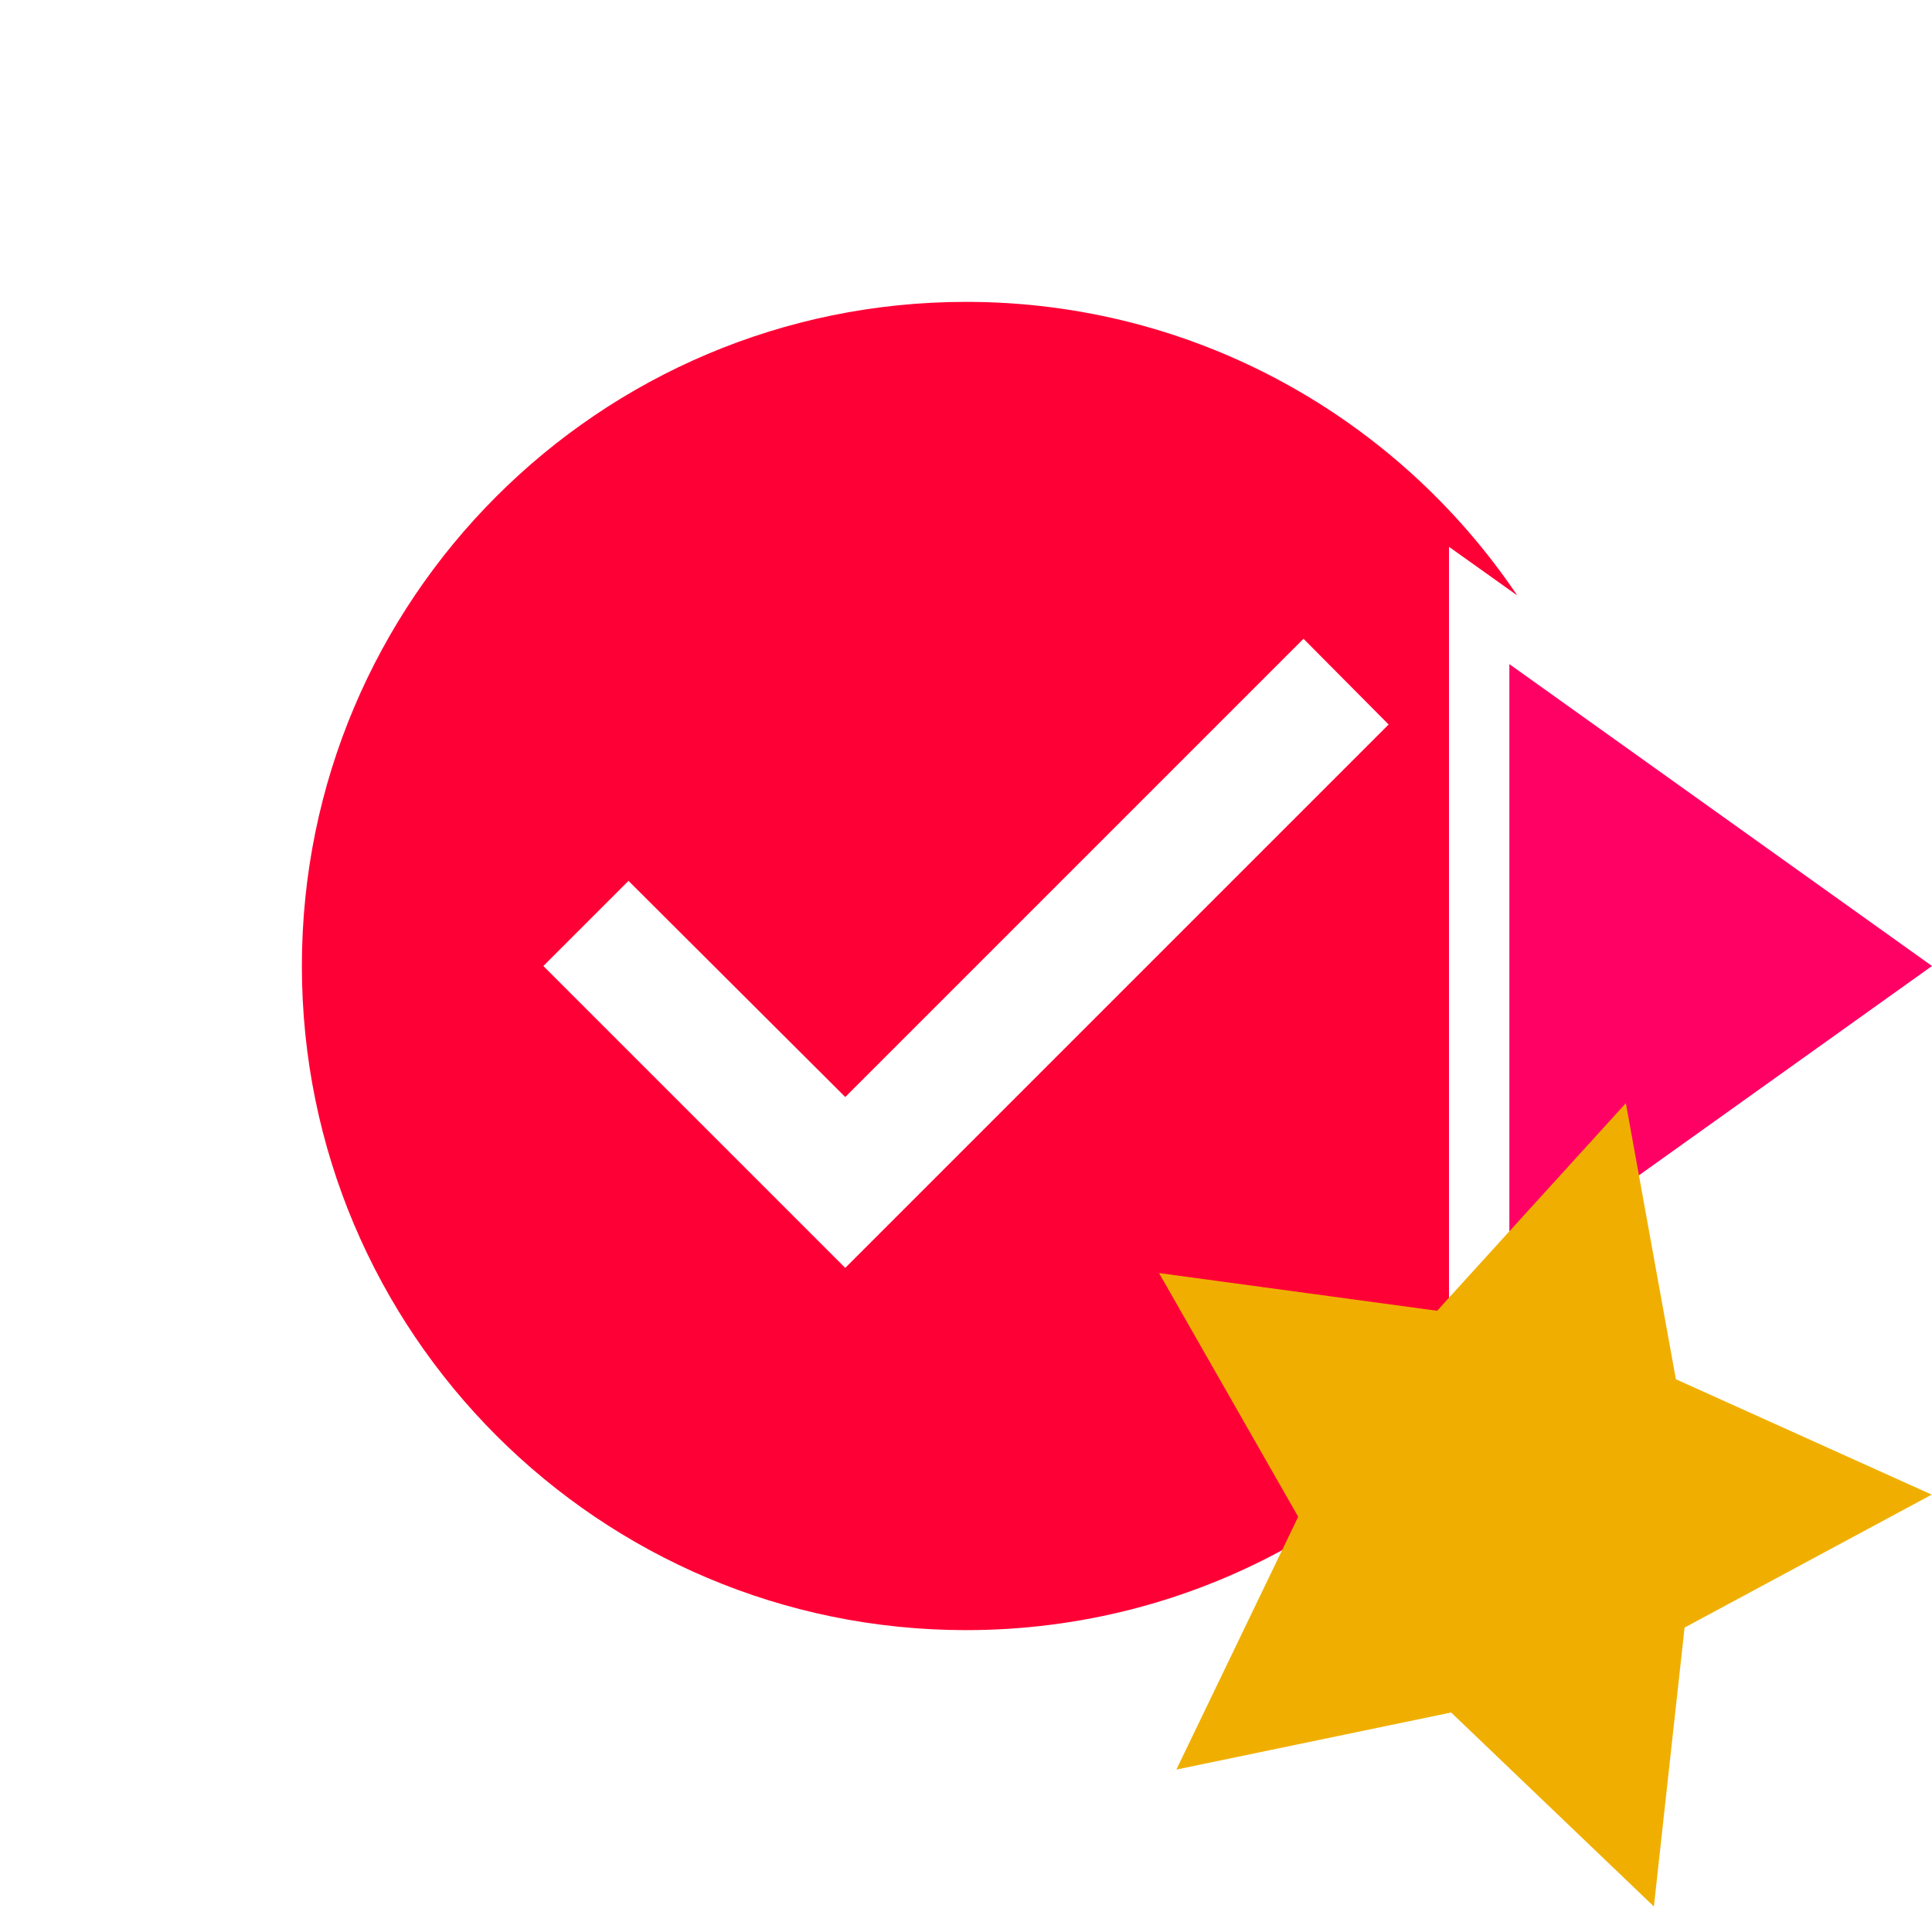
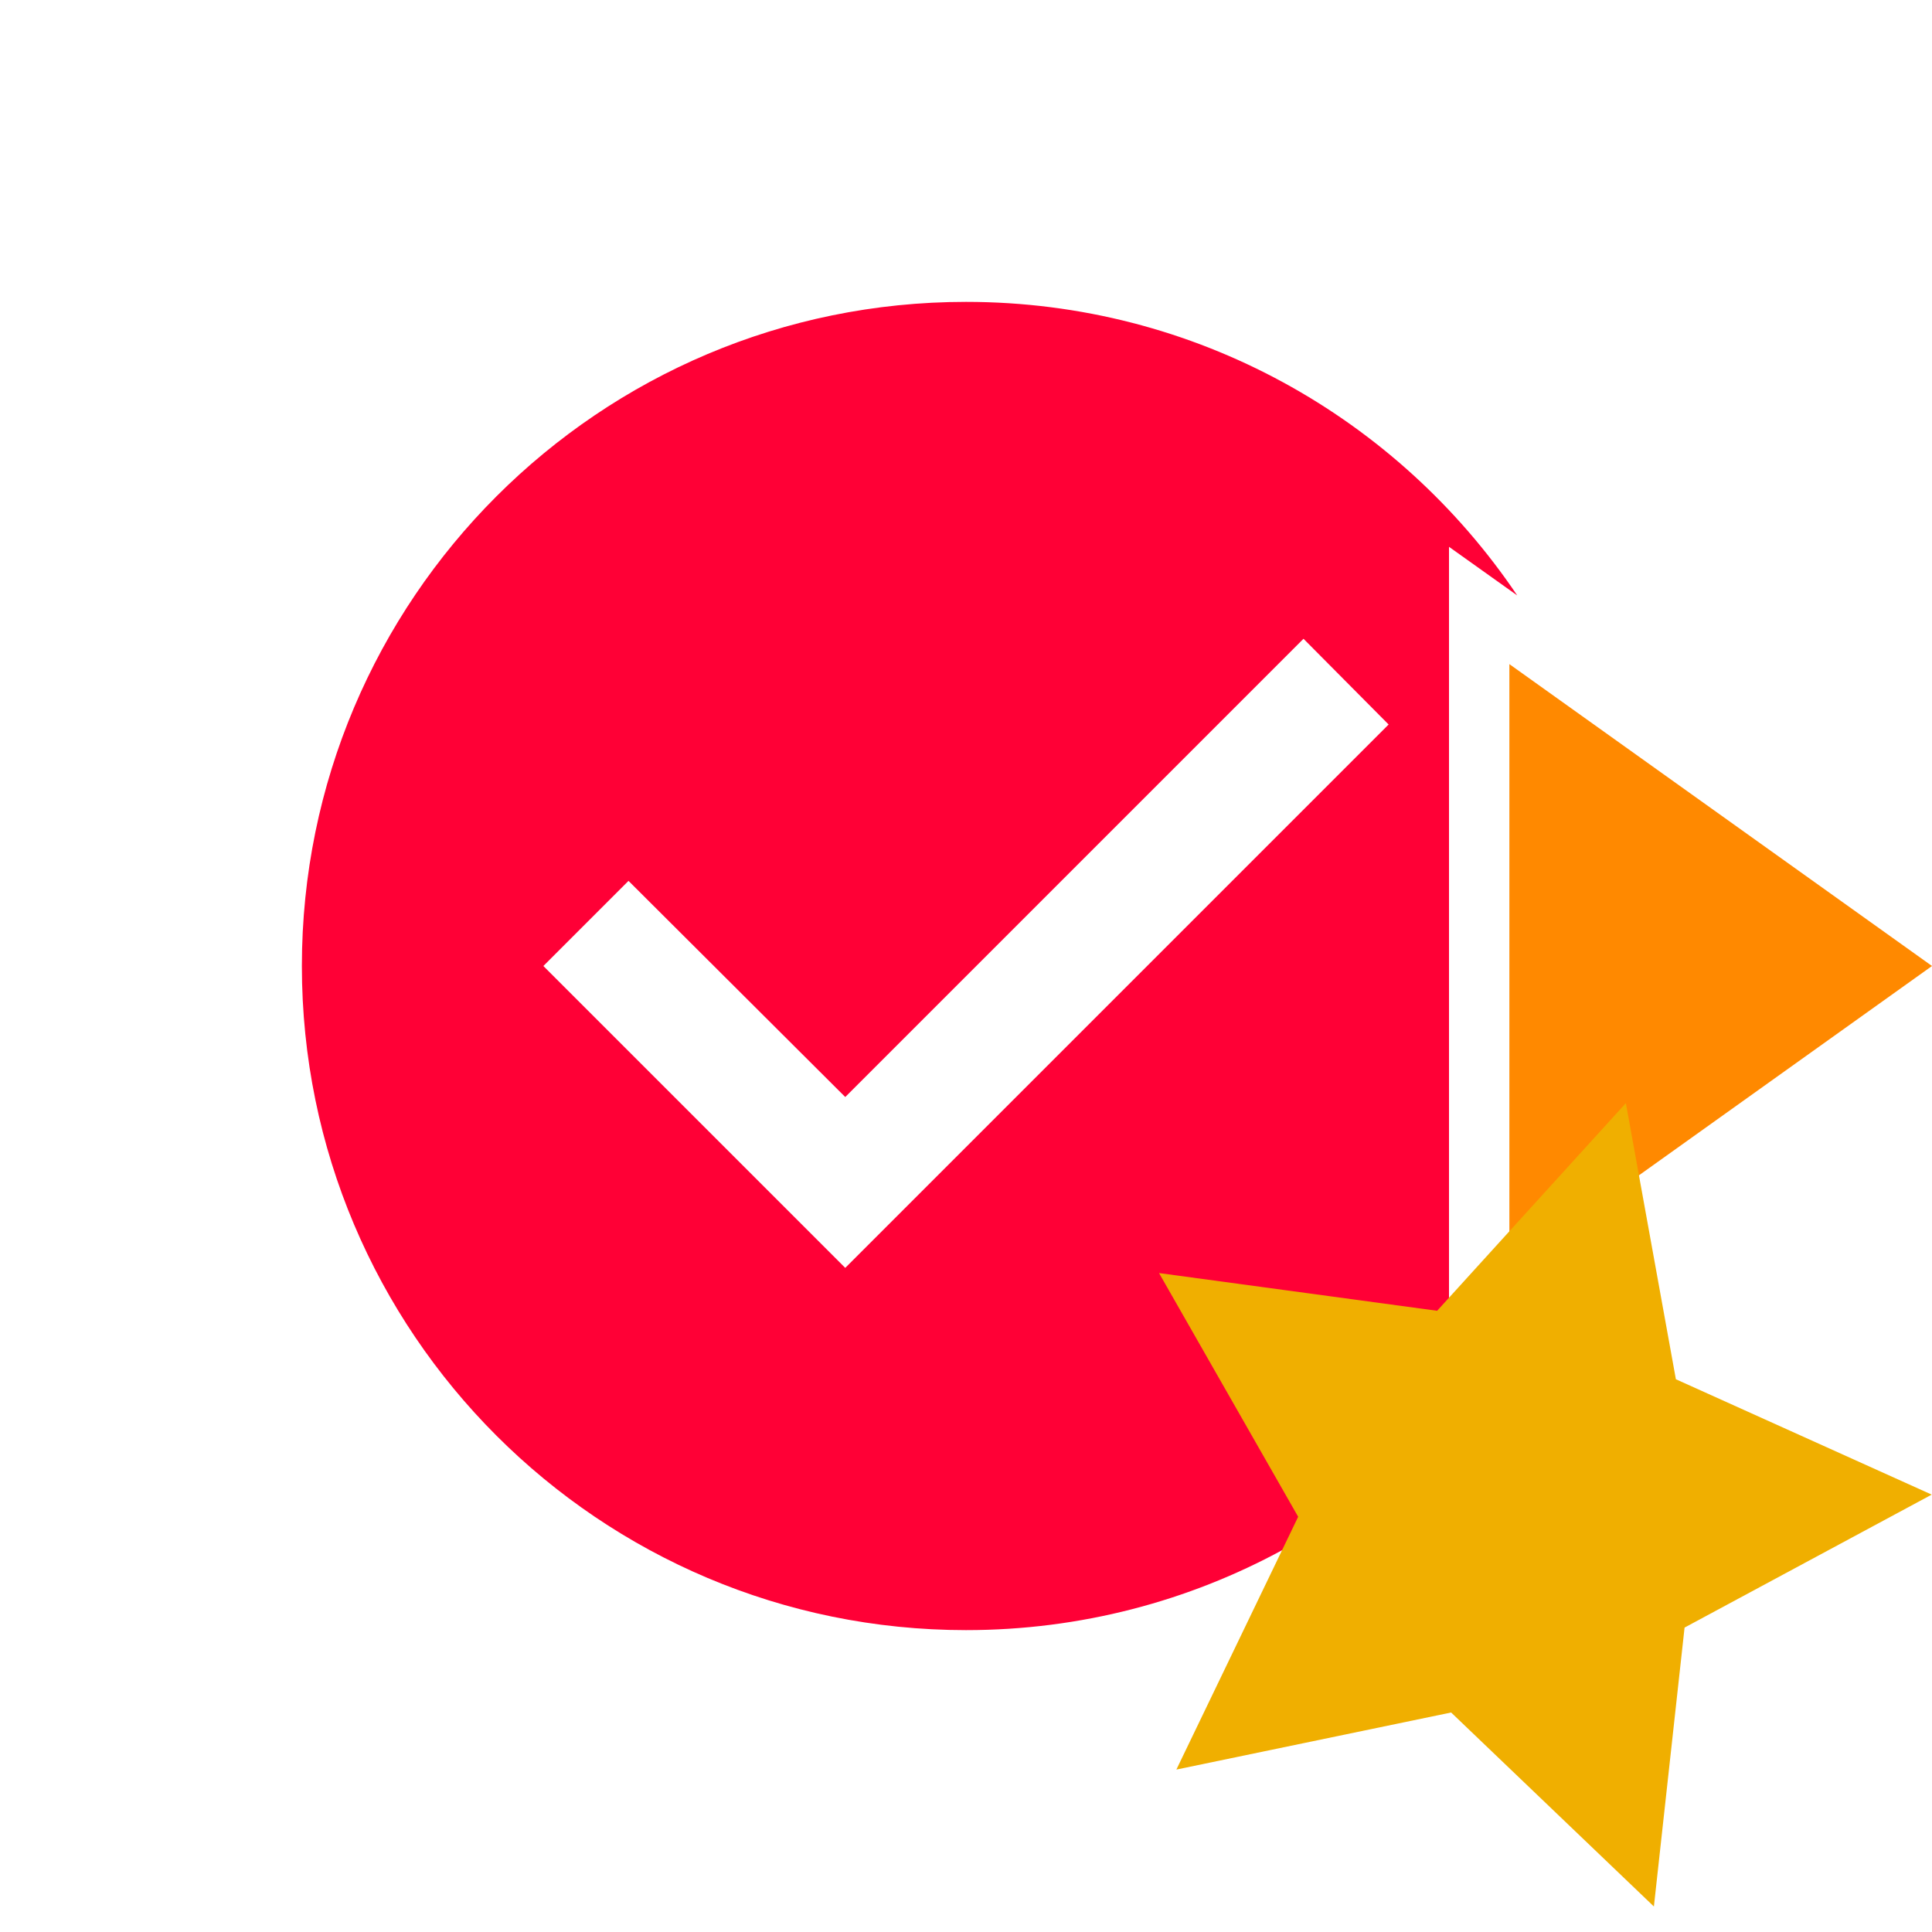
<svg xmlns="http://www.w3.org/2000/svg" width="32px" height="32px" viewBox="0 0 32 32" version="1.1">
  <g id="assigned/uncategorized-closed-out" stroke="none" stroke-width="1" fill="none" fill-rule="evenodd">
    <g id="Group">
      <path d="M16,5 C19.802,5 23.154,6.929 25.13,9.862 L24,9.057 L24,22.943 L25.13,22.138 C23.154,25.071 19.802,27 16,27 C9.925,27 5,22.075 5,16 C5,9.925 9.925,5 16,5 Z M21.59,10.58 L14,18.17 L10.41,14.59 L9,16 L14,21 L23,12 L21.59,10.58 Z" id="check" fill="#FF0036" fill-rule="nonzero" />
-       <polygon id="arrow-out" fill="#FF0065" points="25 11 25 21 32 16" />
+       <polygon id="arrow-out" fill="#FF8900" points="25 11 25 21 32 16" />
    </g>
    <g id="Star" fill="#F0AF00">
      <polygon transform="translate(25, 25) rotate(16) translate(-25, -25) " points="25 28.5 20.886 30.663 21.671 26.082 18.343 22.837 22.943 22.168 25 18 27.057 22.168 31.657 22.837 28.329 26.082 29.114 30.663" />
    </g>
  </g>
</svg>
